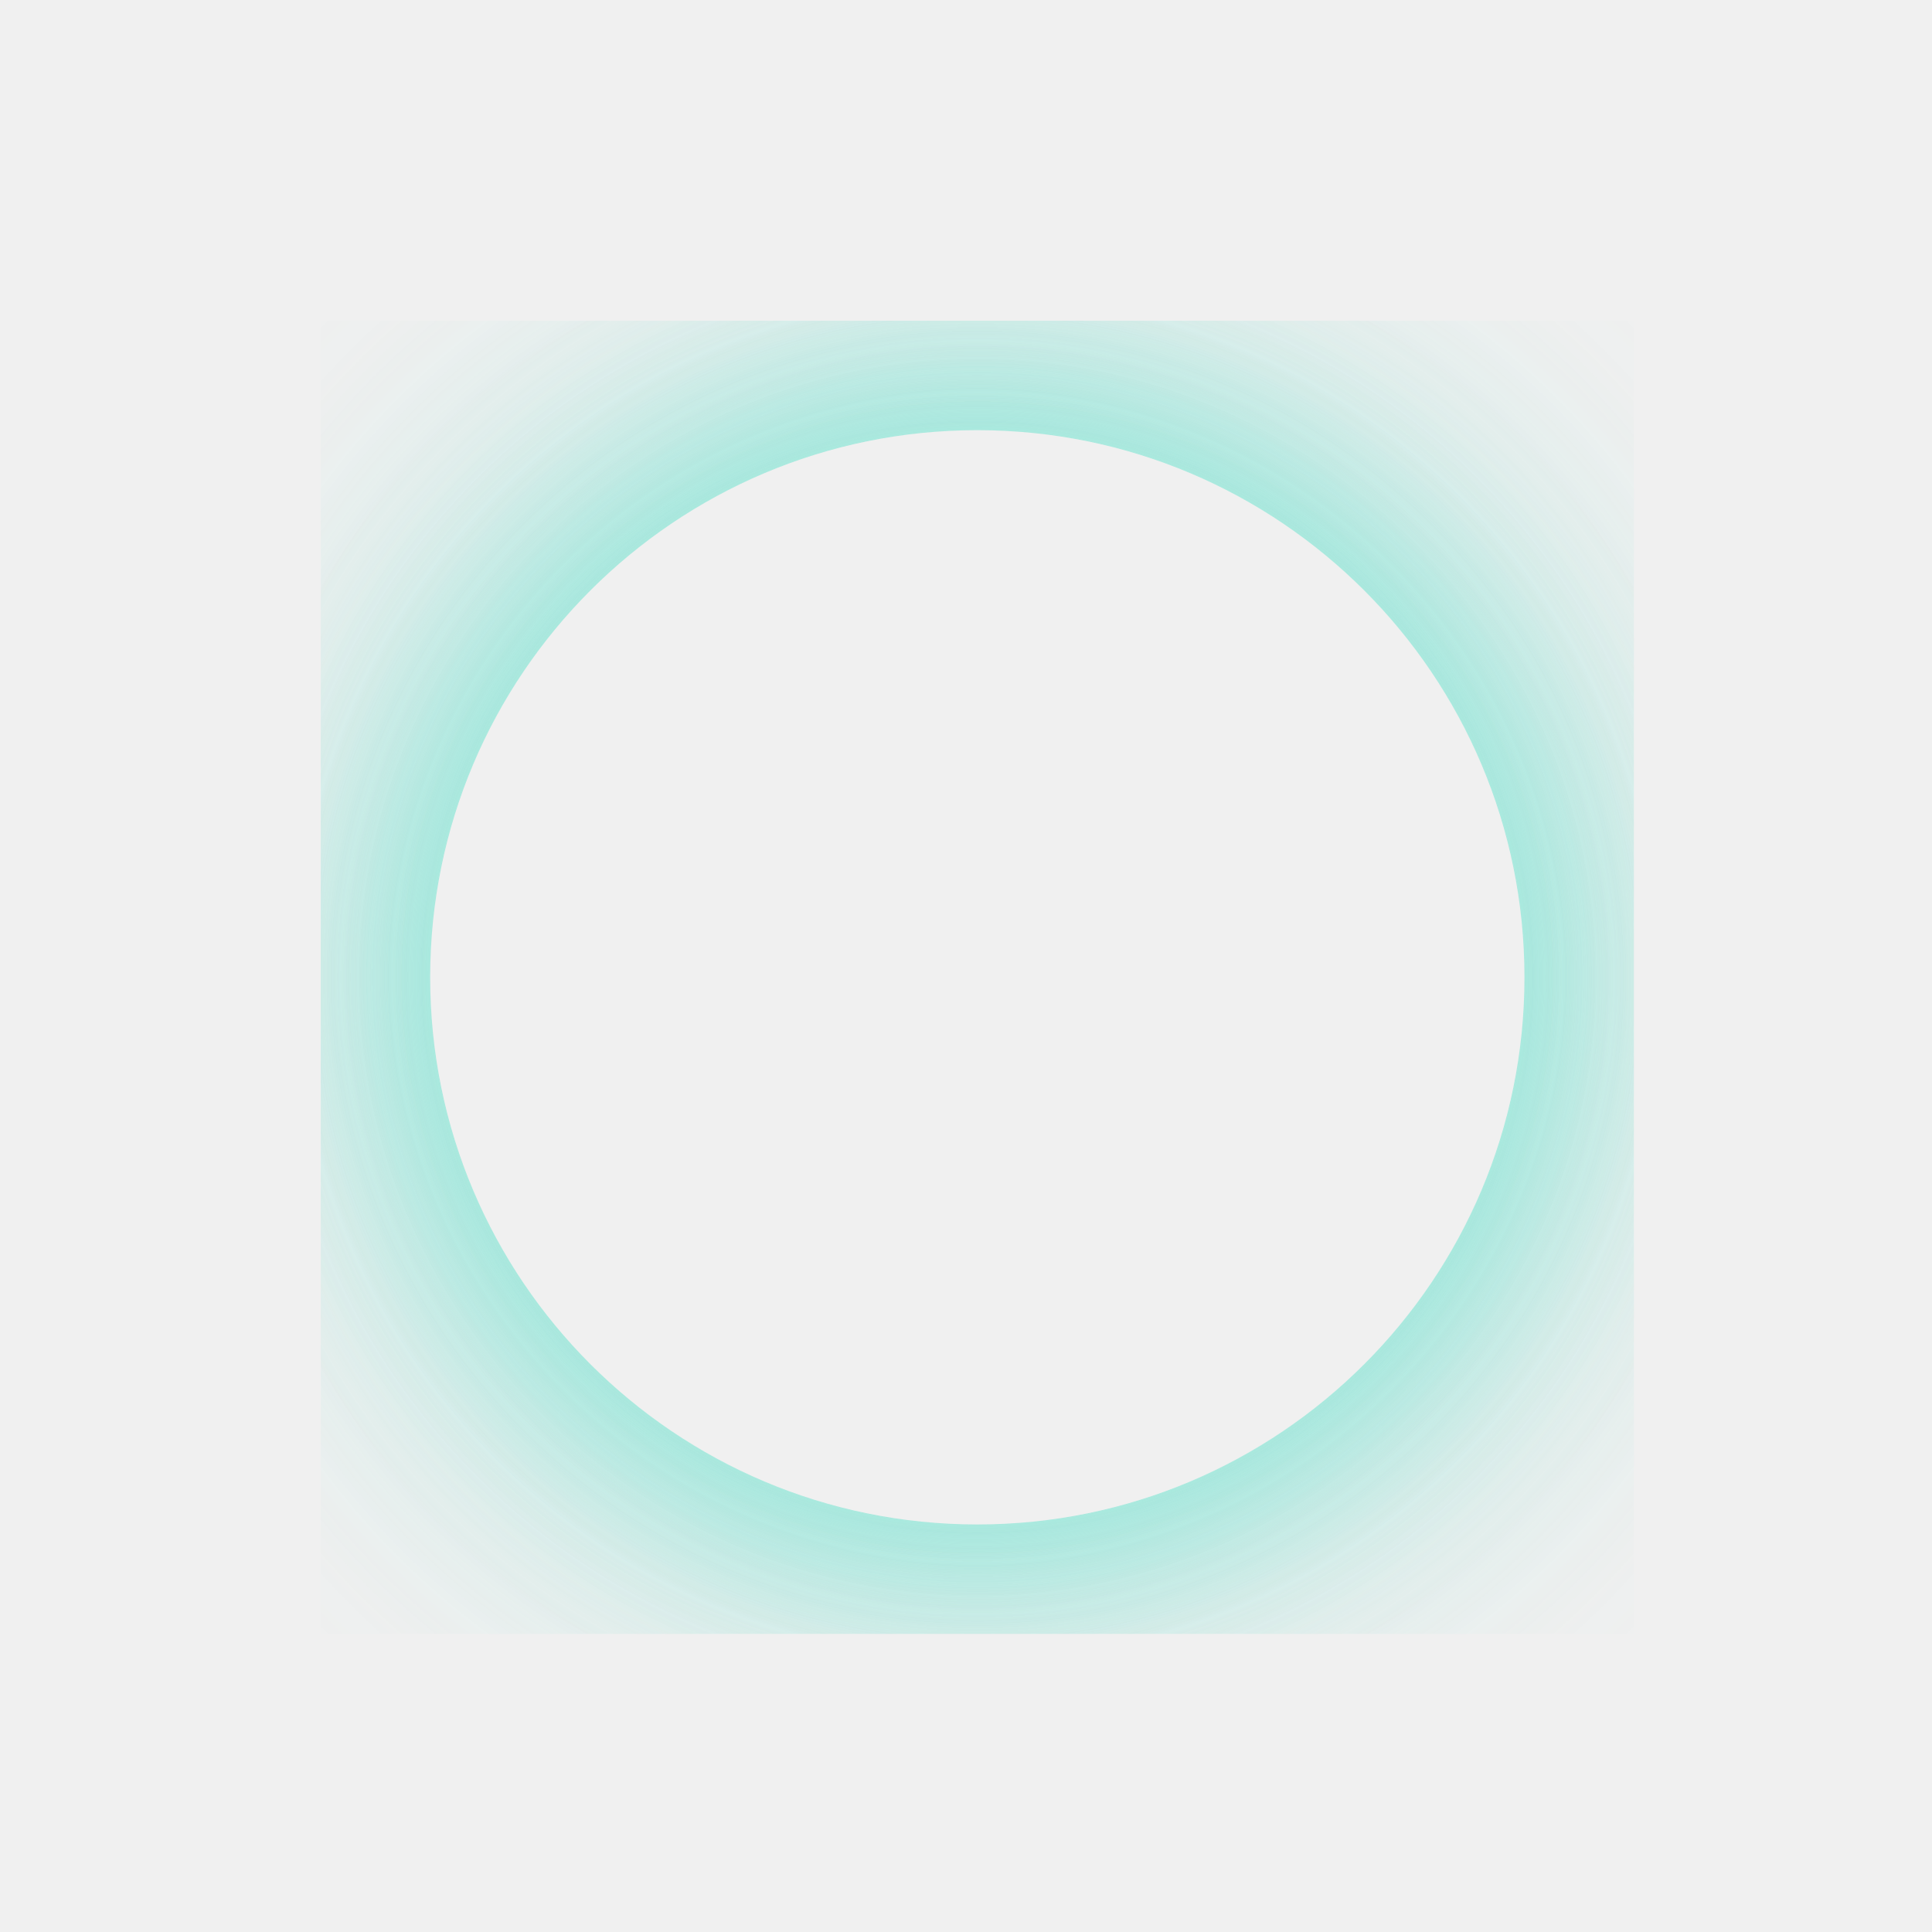
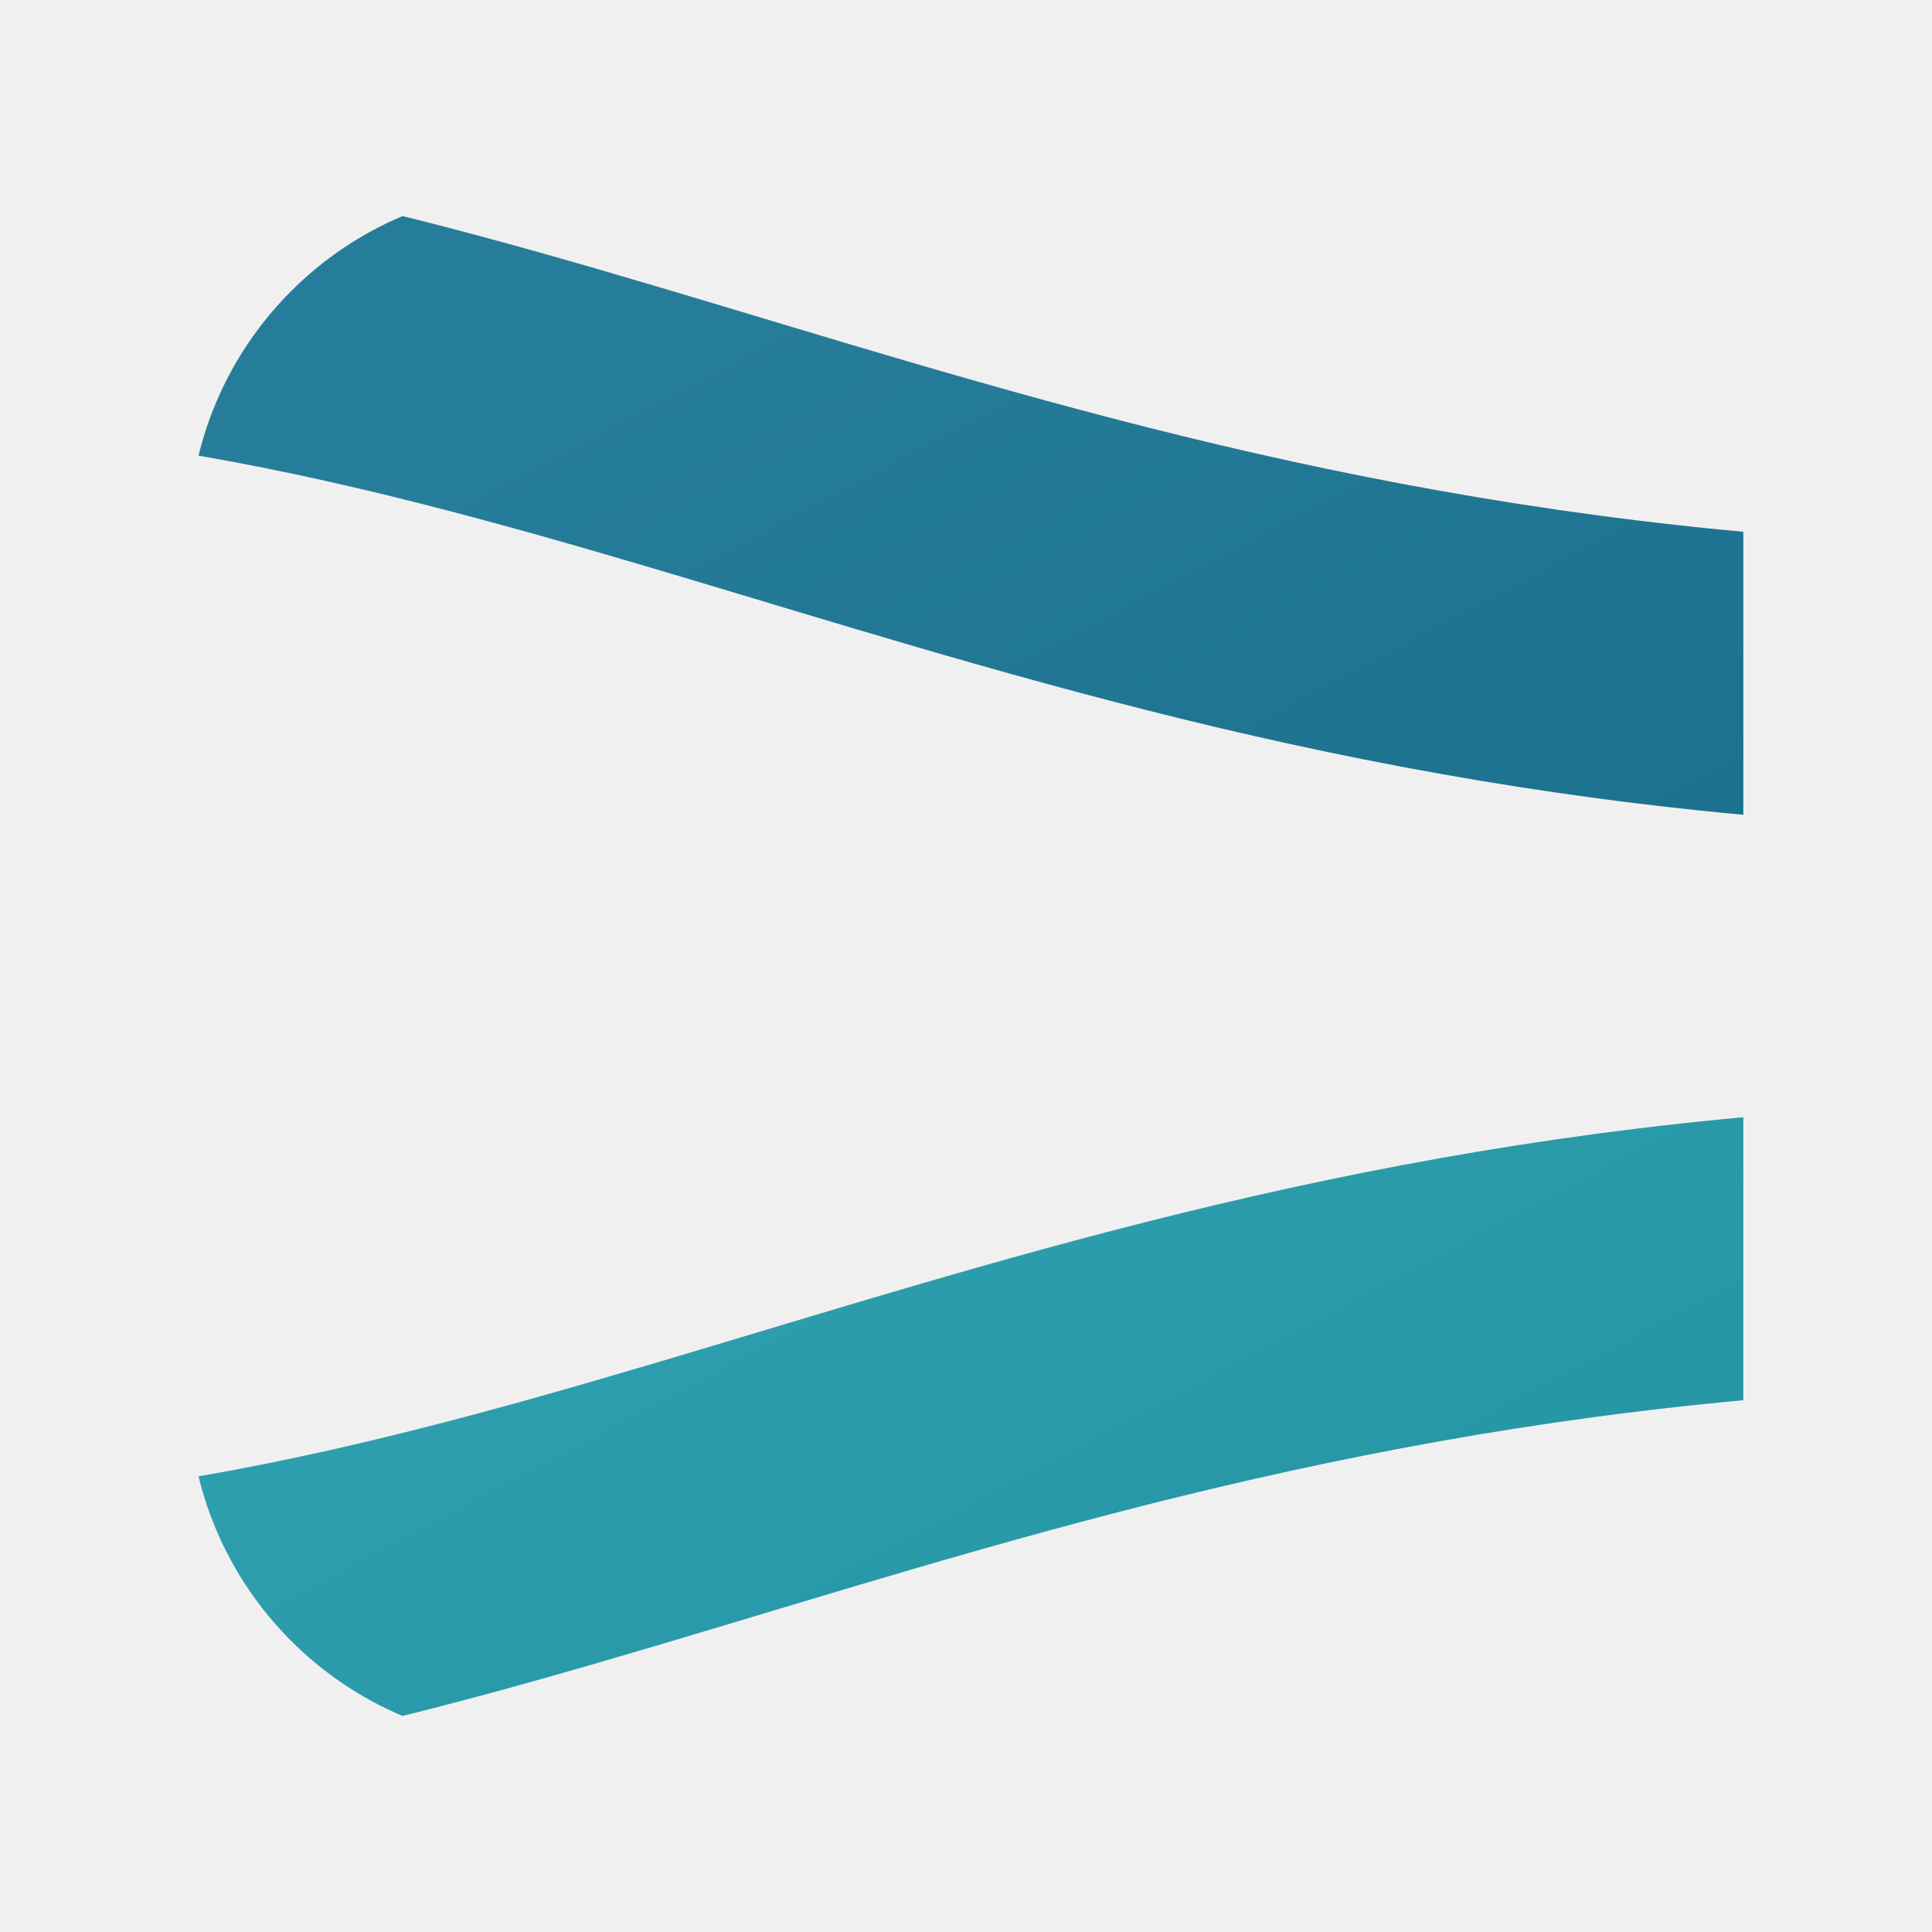
<svg xmlns="http://www.w3.org/2000/svg" width="1024" height="1024" viewBox="0 0 1024 1024">
  <defs>
-     <filter id="bA" x="-70%" y="-70%" width="240%" height="240%" color-interpolation-filters="sRGB">
-       <feGaussianBlur stdDeviation="46" />
+     <linearGradient id="s0" gradientUnits="userSpaceOnUse" x1="343.0" y1="194.1" x2="681.0" y2="829.9">
+       <stop offset="0" stop-color="#267D99" />
+       <stop offset="1" stop-color="#176C88" />
+     </linearGradient>
+     <linearGradient id="s1" gradientUnits="userSpaceOnUse" x1="343.0" y1="194.1" x2="681.0" y2="829.9">
+       <stop offset="0" stop-color="#36A8B8" />
+       <stop offset="1" stop-color="#2797A6" />
+     </linearGradient>
+     <clipPath id="c2">
+       <path d="M-80,75.0 C300,75.0 560,290.0 1104,290.0 L1104,440.0 C560,440.0 300,225.0 -80,225.0 Z" fill="#000" />
+     </clipPath>
+     <filter id="b3" x="-40%" y="-40%" width="180%" height="180%" color-interpolation-filters="sRGB">
+       <feGaussianBlur stdDeviation="13.0" />
    </filter>
-     <filter id="bB" x="-70%" y="-70%" width="240%" height="240%" color-interpolation-filters="sRGB">
-       <feGaussianBlur stdDeviation="96" />
-     </filter>
-     <mask id="outside">
-       <rect width="1024" height="1024" fill="#fff" />
-       <circle cx="518" cy="518" r="290" fill="#000" />
-     </mask>
+     <clipPath id="c4">
+       <path d="M-80,799.0 C300,799.0 560,584.0 1104,584.0 L1104,734.0 C560,734.0 300,949.0 -80,949.0 Z" fill="#000" />
+     </clipPath>
+     <linearGradient id="s5" gradientUnits="userSpaceOnUse" x1="343.0" y1="194.1" x2="681.0" y2="829.9">
+       <stop offset="0" stop-color="#A0EADE" />
+       <stop offset="1" stop-color="#8FD8CC" />
+     </linearGradient>
+     <linearGradient id="s6" gradientUnits="userSpaceOnUse" x1="343.0" y1="194.1" x2="681.0" y2="829.9">
+       <stop offset="0" stop-color="#267D99" />
+       <stop offset="1" stop-color="#176C88" />
+     </linearGradient>
+     <linearGradient id="s7" gradientUnits="userSpaceOnUse" x1="343.0" y1="194.1" x2="681.0" y2="829.9">
+       <stop offset="0" stop-color="#36A8B8" />
+       <stop offset="1" stop-color="#2797A6" />
+     </linearGradient>
+     <clipPath id="c8">
+       <path d="M-80,66.0 C300,66.0 560,263.4 1104,263.4 L1104,431.4 C560,431.4 300,234.0 -80,234.0 Z" fill="#000" />
+     </clipPath>
+     <clipPath id="c9">
+       <path d="M-80,790.0 C300,790.0 560,592.6 1104,592.6 L1104,760.6 C560,760.6 300,958.0 -80,958.0 Z" fill="#000" />
+     </clipPath>
+     <linearGradient id="s10" gradientUnits="userSpaceOnUse" x1="343.0" y1="194.1" x2="681.0" y2="829.9">
+       <stop offset="0" stop-color="#A0EADE" />
+       <stop offset="1" stop-color="#8FD8CC" />
+     </linearGradient>
+     <linearGradient id="s11" gradientUnits="userSpaceOnUse" x1="343.0" y1="194.1" x2="681.0" y2="829.9">
+       <stop offset="0" stop-color="#267D99" />
+       <stop offset="1" stop-color="#176C88" />
+     </linearGradient>
+     <linearGradient id="s12" gradientUnits="userSpaceOnUse" x1="343.0" y1="194.1" x2="681.0" y2="829.9">
+       <stop offset="0" stop-color="#36A8B8" />
+       <stop offset="1" stop-color="#2797A6" />
+     </linearGradient>
+     <linearGradient id="s13" gradientUnits="userSpaceOnUse" x1="343.0" y1="194.1" x2="681.0" y2="829.9">
+       <stop offset="0" stop-color="#A0EADE" />
+       <stop offset="1" stop-color="#8FD8CC" />
+     </linearGradient>
+     <clipPath id="t">
+       <path d="M100,285.4 A185.4,185.4 0 0 1 285.4,100 L738.6,100 A185.4,185.4 0 0 1 924,285.4 L924,738.6 A185.4,185.4 0 0 1 738.6,924 L285.4,924 A185.4,185.4 0 0 1 100,738.6 Z" />
+     </clipPath>
  </defs>
-   <g mask="url(#outside)">
-     <circle cx="518" cy="518" r="290" fill="#4FD8C4" opacity="0.85" filter="url(#bB)" />
-     <circle cx="518" cy="518" r="290" fill="#9BE9DC" opacity="0.95" filter="url(#bA)" />
+   <g clip-path="url(#t)">
+     <path d="M-80,75.0 C300,75.0 560,290.0 1104,290.0 L1104,440.0 C560,440.0 300,225.0 -80,225.0 Z" fill="url(#s11)" />
+     <path d="M-80,799.0 C300,799.0 560,584.0 1104,584.0 L1104,734.0 C560,734.0 300,949.0 -80,949.0 Z" fill="url(#s12)" />
  </g>
</svg>
